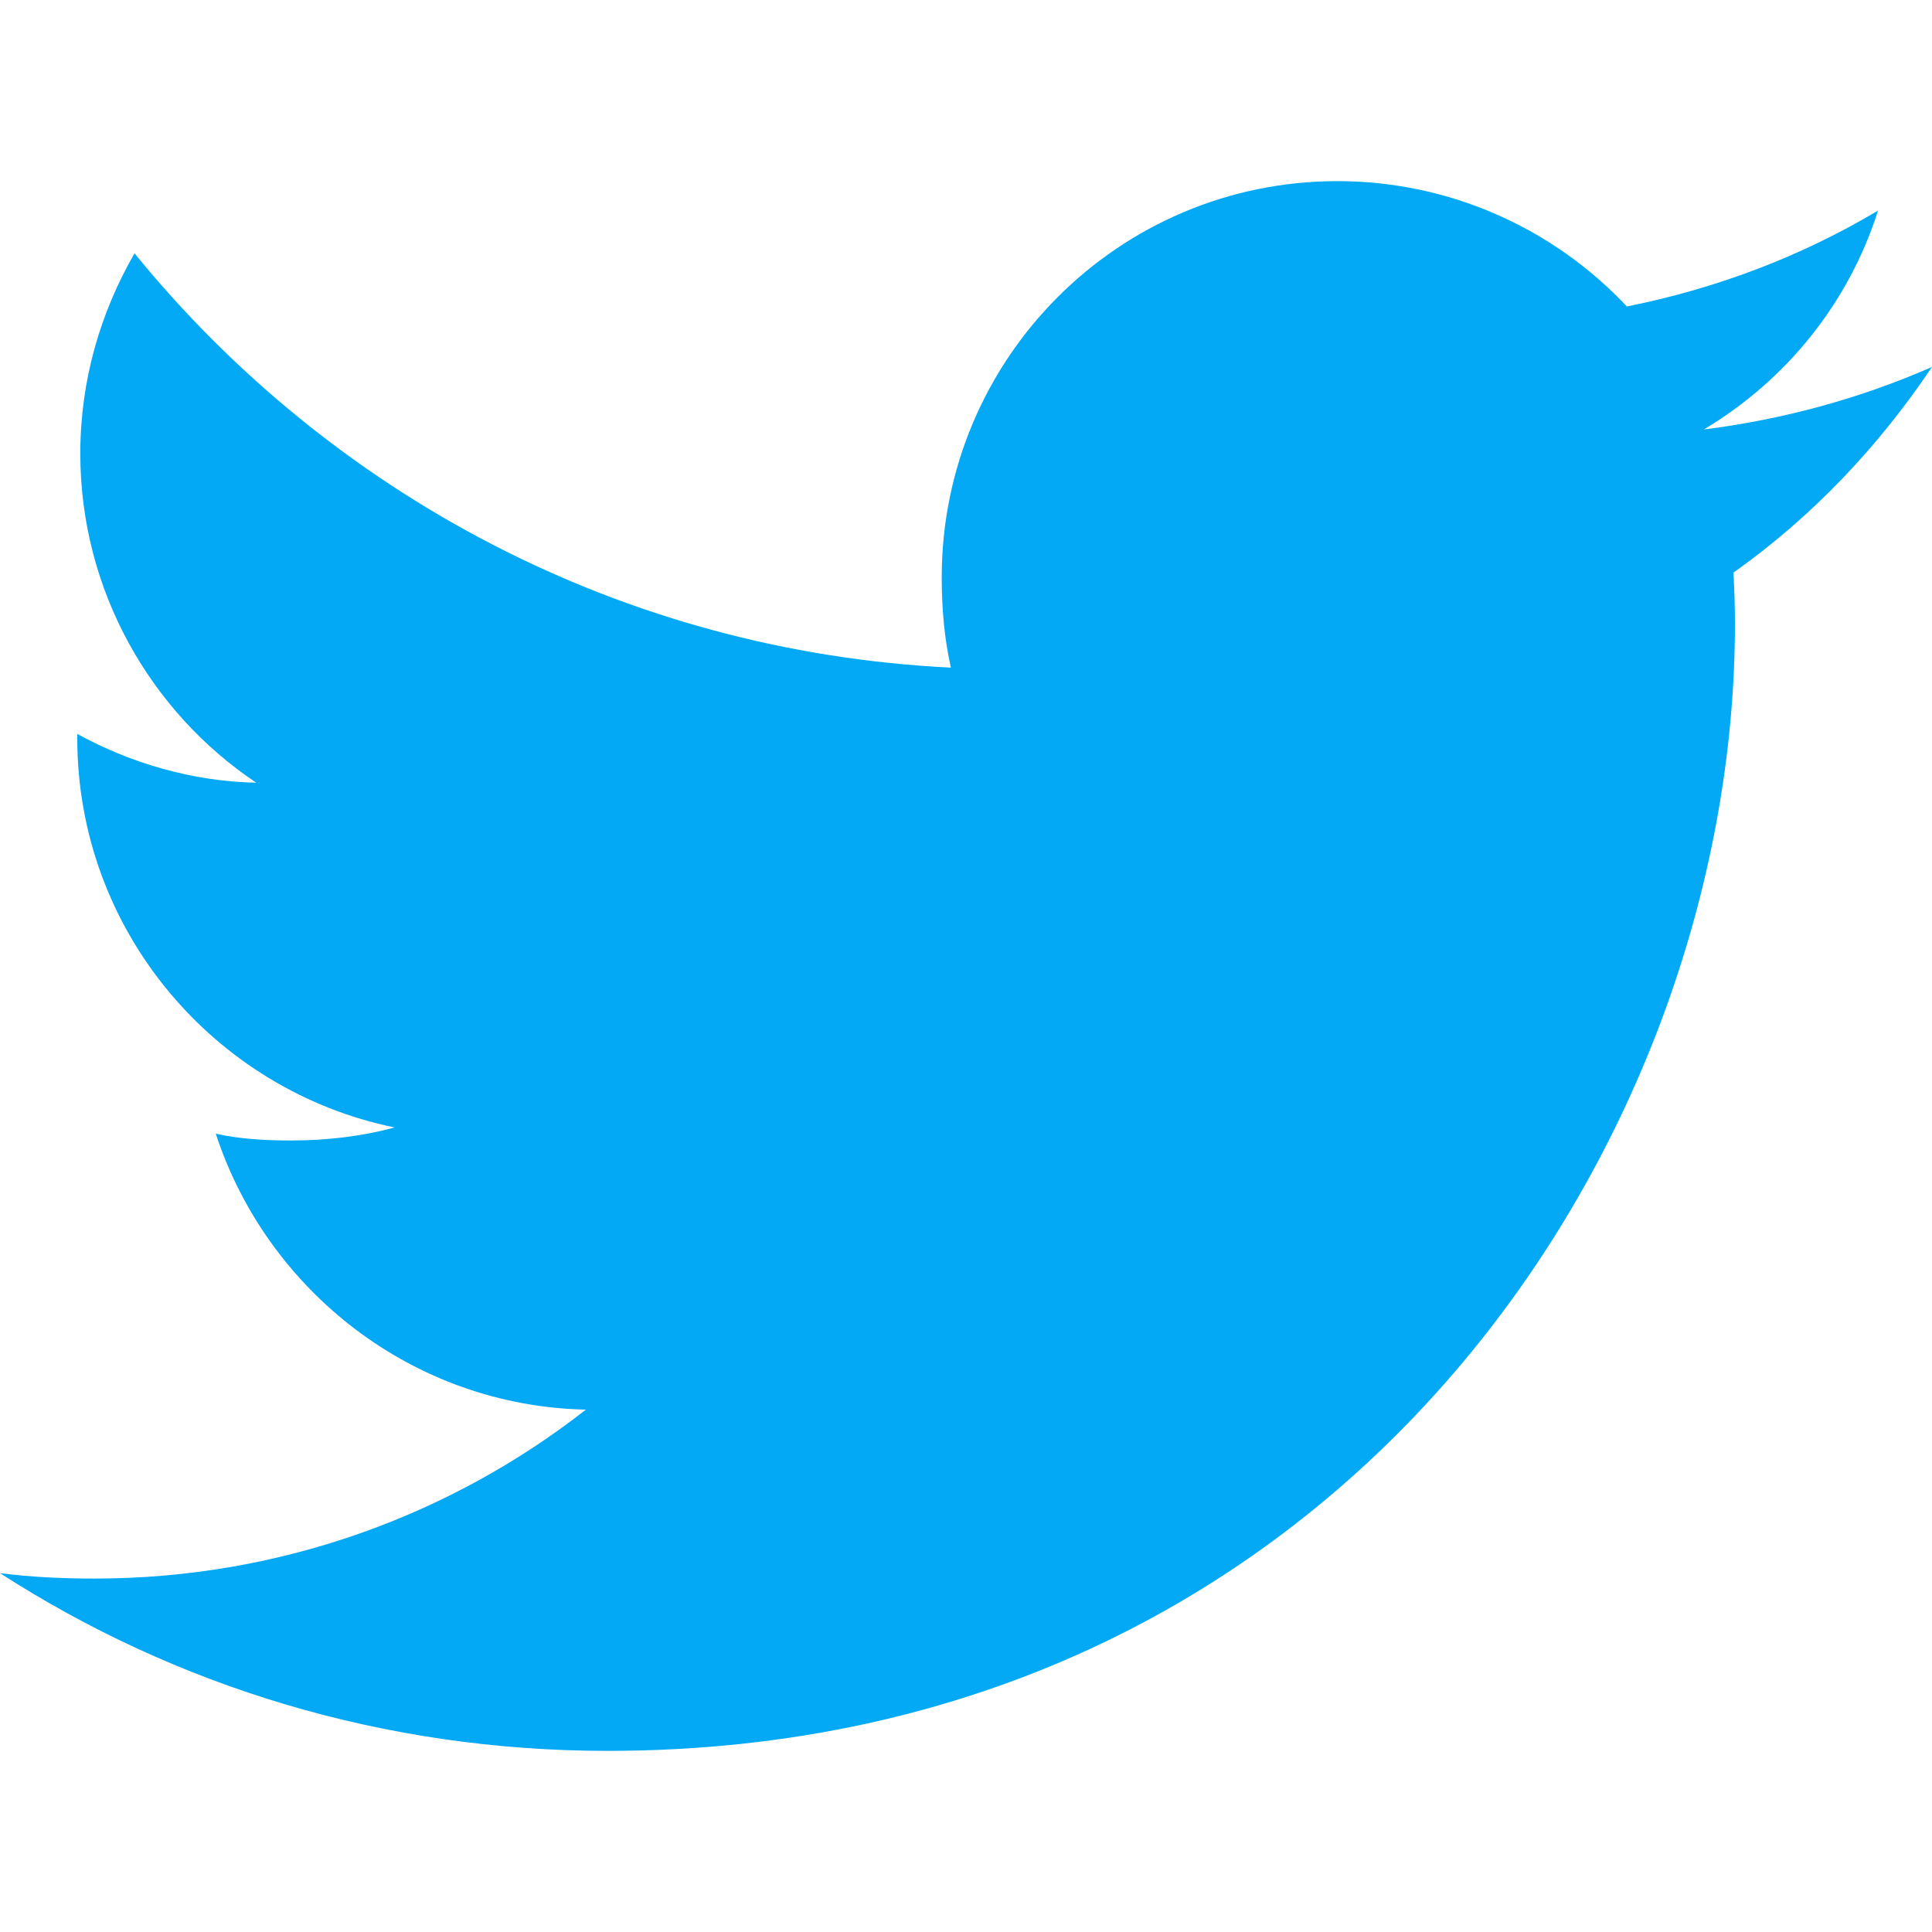
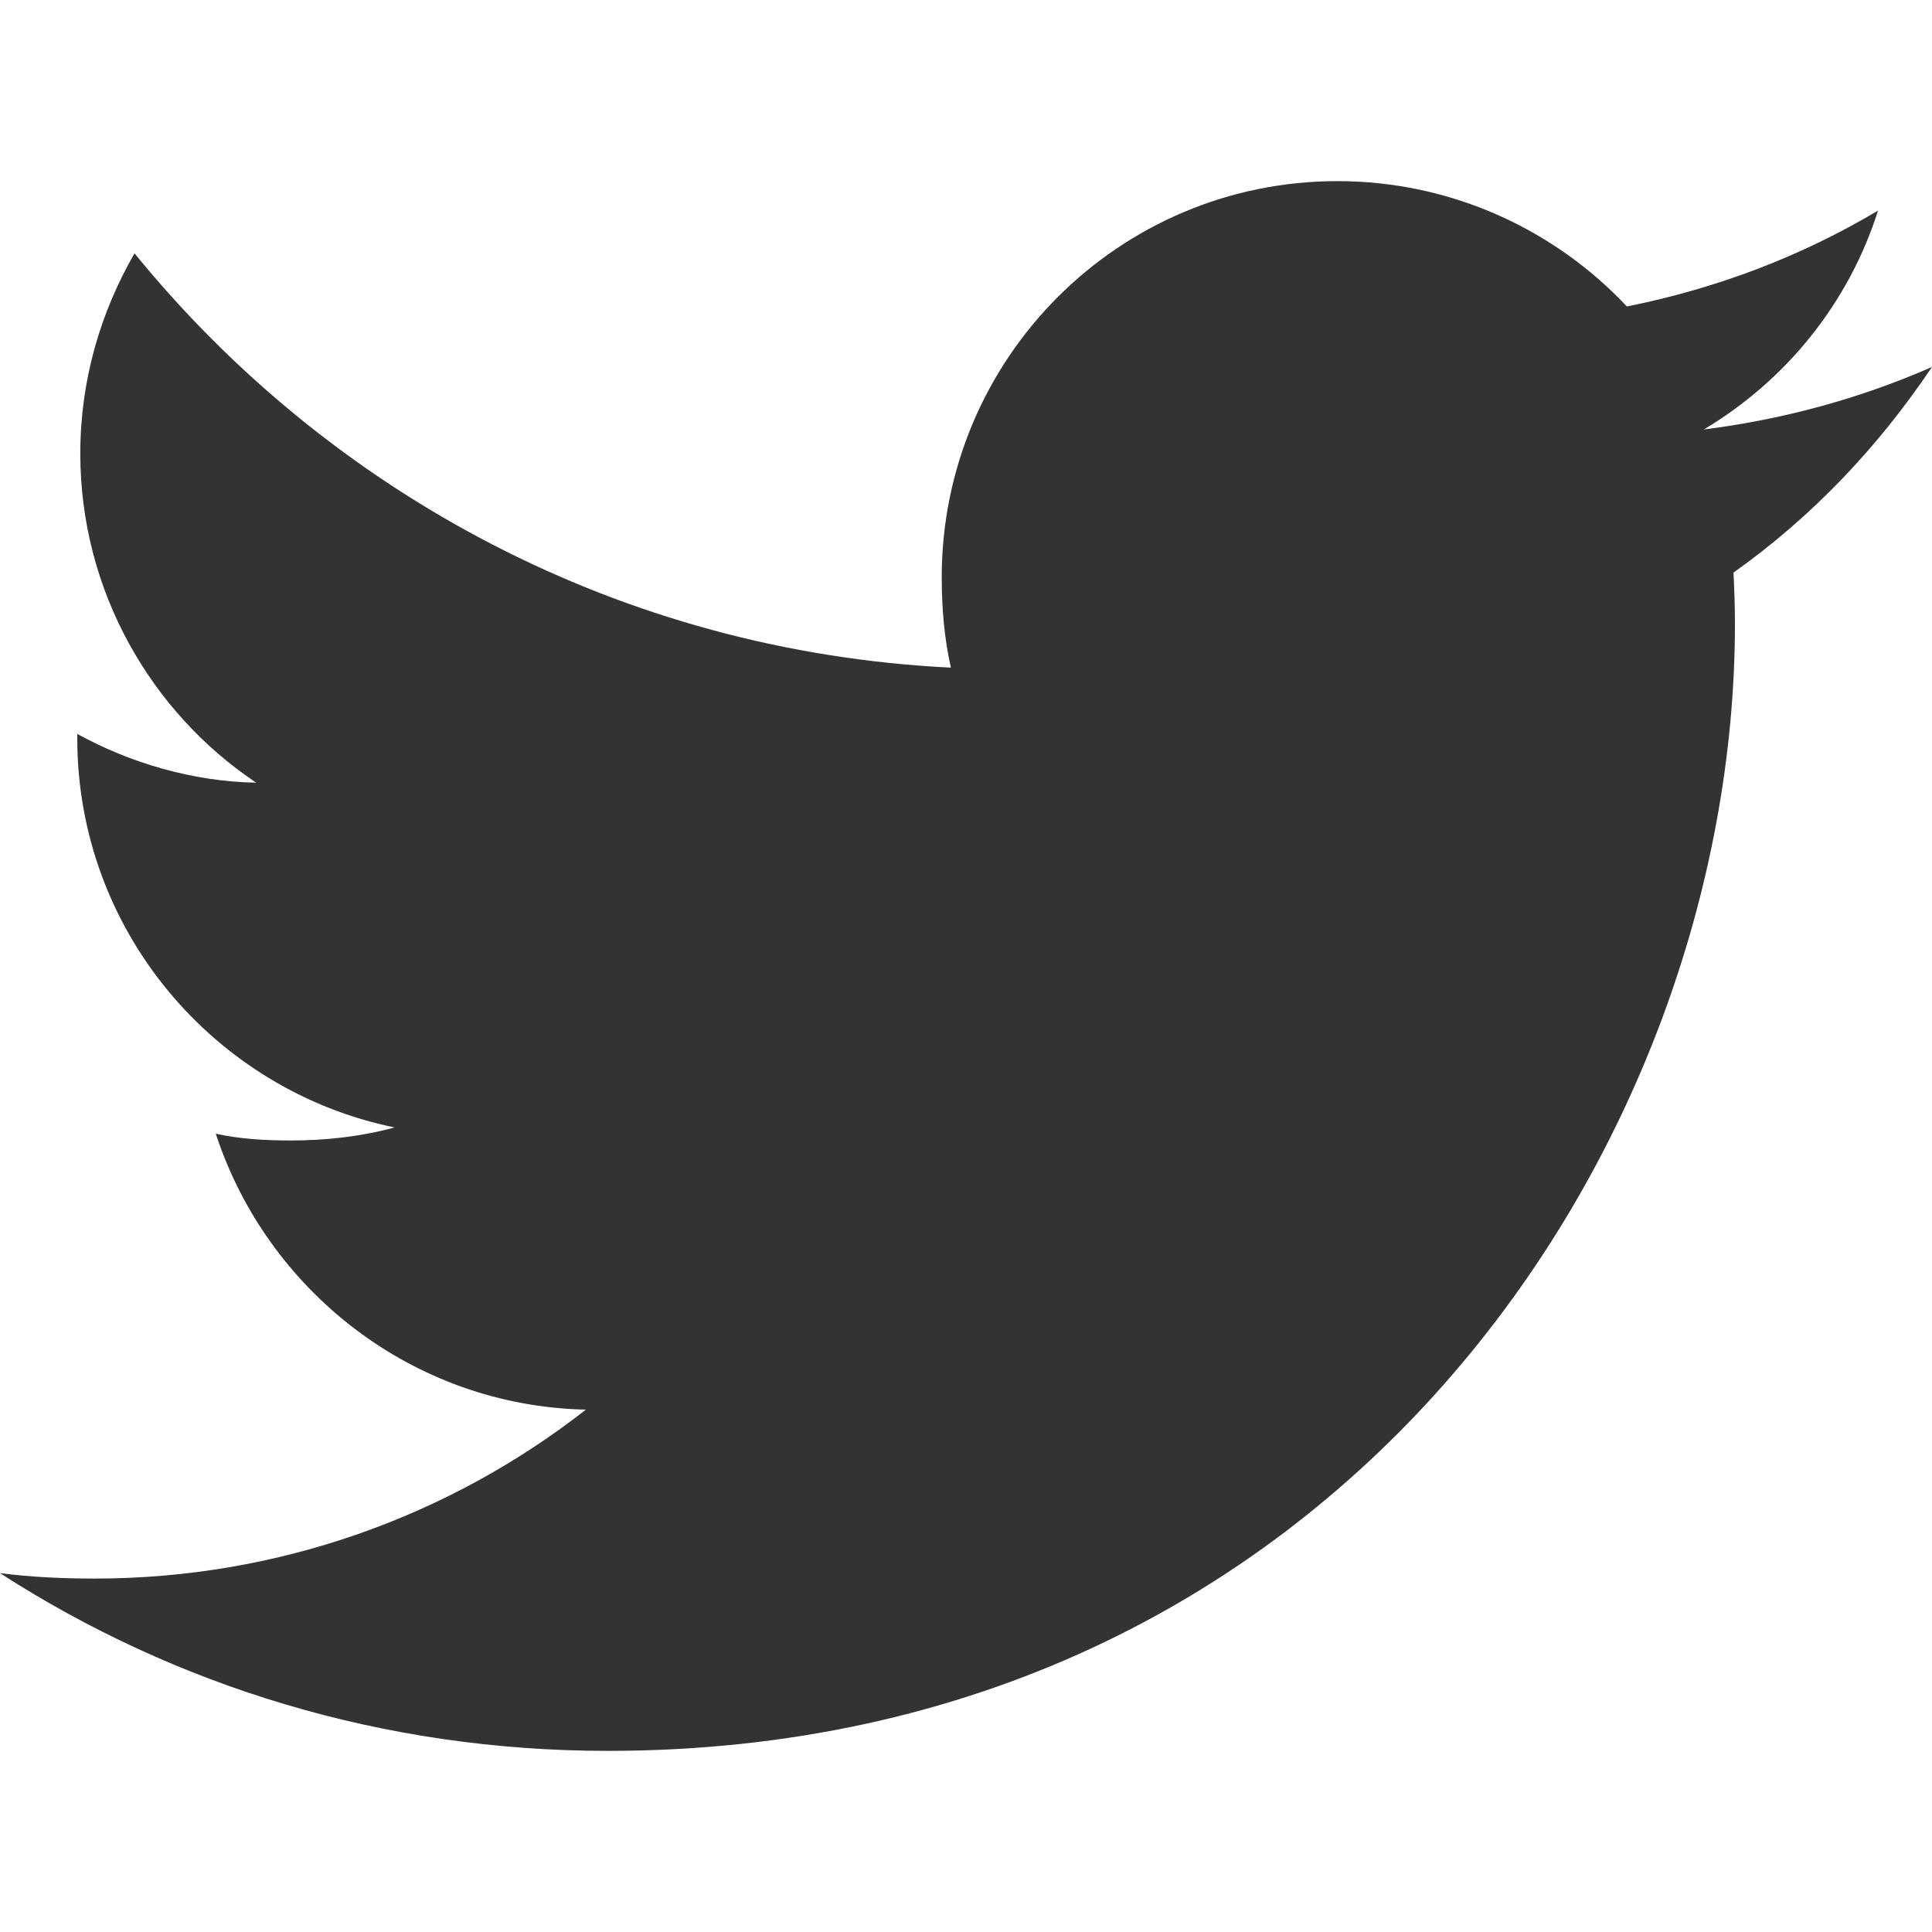
<svg xmlns="http://www.w3.org/2000/svg" version="1.1" id="Capa_1" x="0px" y="0px" viewBox="0 0 512 512" style="enable-background:new 0 0 512 512;" xml:space="preserve">
-   <path style="fill:#03A9F4;" d="M512,97.248c-19.04,8.352-39.328,13.888-60.48,16.576c21.76-12.992,38.368-33.408,46.176-58.016  c-20.288,12.096-42.688,20.64-66.56,25.408C411.872,60.704,384.416,48,354.464,48c-58.112,0-104.896,47.168-104.896,104.992  c0,8.32,0.704,16.32,2.432,23.936c-87.264-4.256-164.48-46.08-216.352-109.792c-9.056,15.712-14.368,33.696-14.368,53.056  c0,36.352,18.72,68.576,46.624,87.232c-16.864-0.32-33.408-5.216-47.424-12.928c0,0.32,0,0.736,0,1.152  c0,51.008,36.384,93.376,84.096,103.136c-8.544,2.336-17.856,3.456-27.52,3.456c-6.72,0-13.504-0.384-19.872-1.792  c13.6,41.568,52.192,72.128,98.08,73.12c-35.712,27.936-81.056,44.768-130.144,44.768c-8.608,0-16.864-0.384-25.12-1.44  C46.496,446.88,101.6,464,161.024,464c193.152,0,298.752-160,298.752-298.688c0-4.64-0.16-9.12-0.384-13.568  C480.224,136.96,497.728,118.496,512,97.248z" />
+   <path style="fill:#333333;" d="M512,97.248c-19.04,8.352-39.328,13.888-60.48,16.576c21.76-12.992,38.368-33.408,46.176-58.016  c-20.288,12.096-42.688,20.64-66.56,25.408C411.872,60.704,384.416,48,354.464,48c-58.112,0-104.896,47.168-104.896,104.992  c0,8.32,0.704,16.32,2.432,23.936c-87.264-4.256-164.48-46.08-216.352-109.792c-9.056,15.712-14.368,33.696-14.368,53.056  c0,36.352,18.72,68.576,46.624,87.232c-16.864-0.32-33.408-5.216-47.424-12.928c0,0.32,0,0.736,0,1.152  c0,51.008,36.384,93.376,84.096,103.136c-8.544,2.336-17.856,3.456-27.52,3.456c-6.72,0-13.504-0.384-19.872-1.792  c13.6,41.568,52.192,72.128,98.08,73.12c-35.712,27.936-81.056,44.768-130.144,44.768c-8.608,0-16.864-0.384-25.12-1.44  C46.496,446.88,101.6,464,161.024,464c193.152,0,298.752-160,298.752-298.688c0-4.64-0.16-9.12-0.384-13.568  C480.224,136.96,497.728,118.496,512,97.248z" />
  <g>
</g>
  <g>
</g>
  <g>
</g>
  <g>
</g>
  <g>
</g>
  <g>
</g>
  <g>
</g>
  <g>
</g>
  <g>
</g>
  <g>
</g>
  <g>
</g>
  <g>
</g>
  <g>
</g>
  <g>
</g>
  <g>
</g>
</svg>
